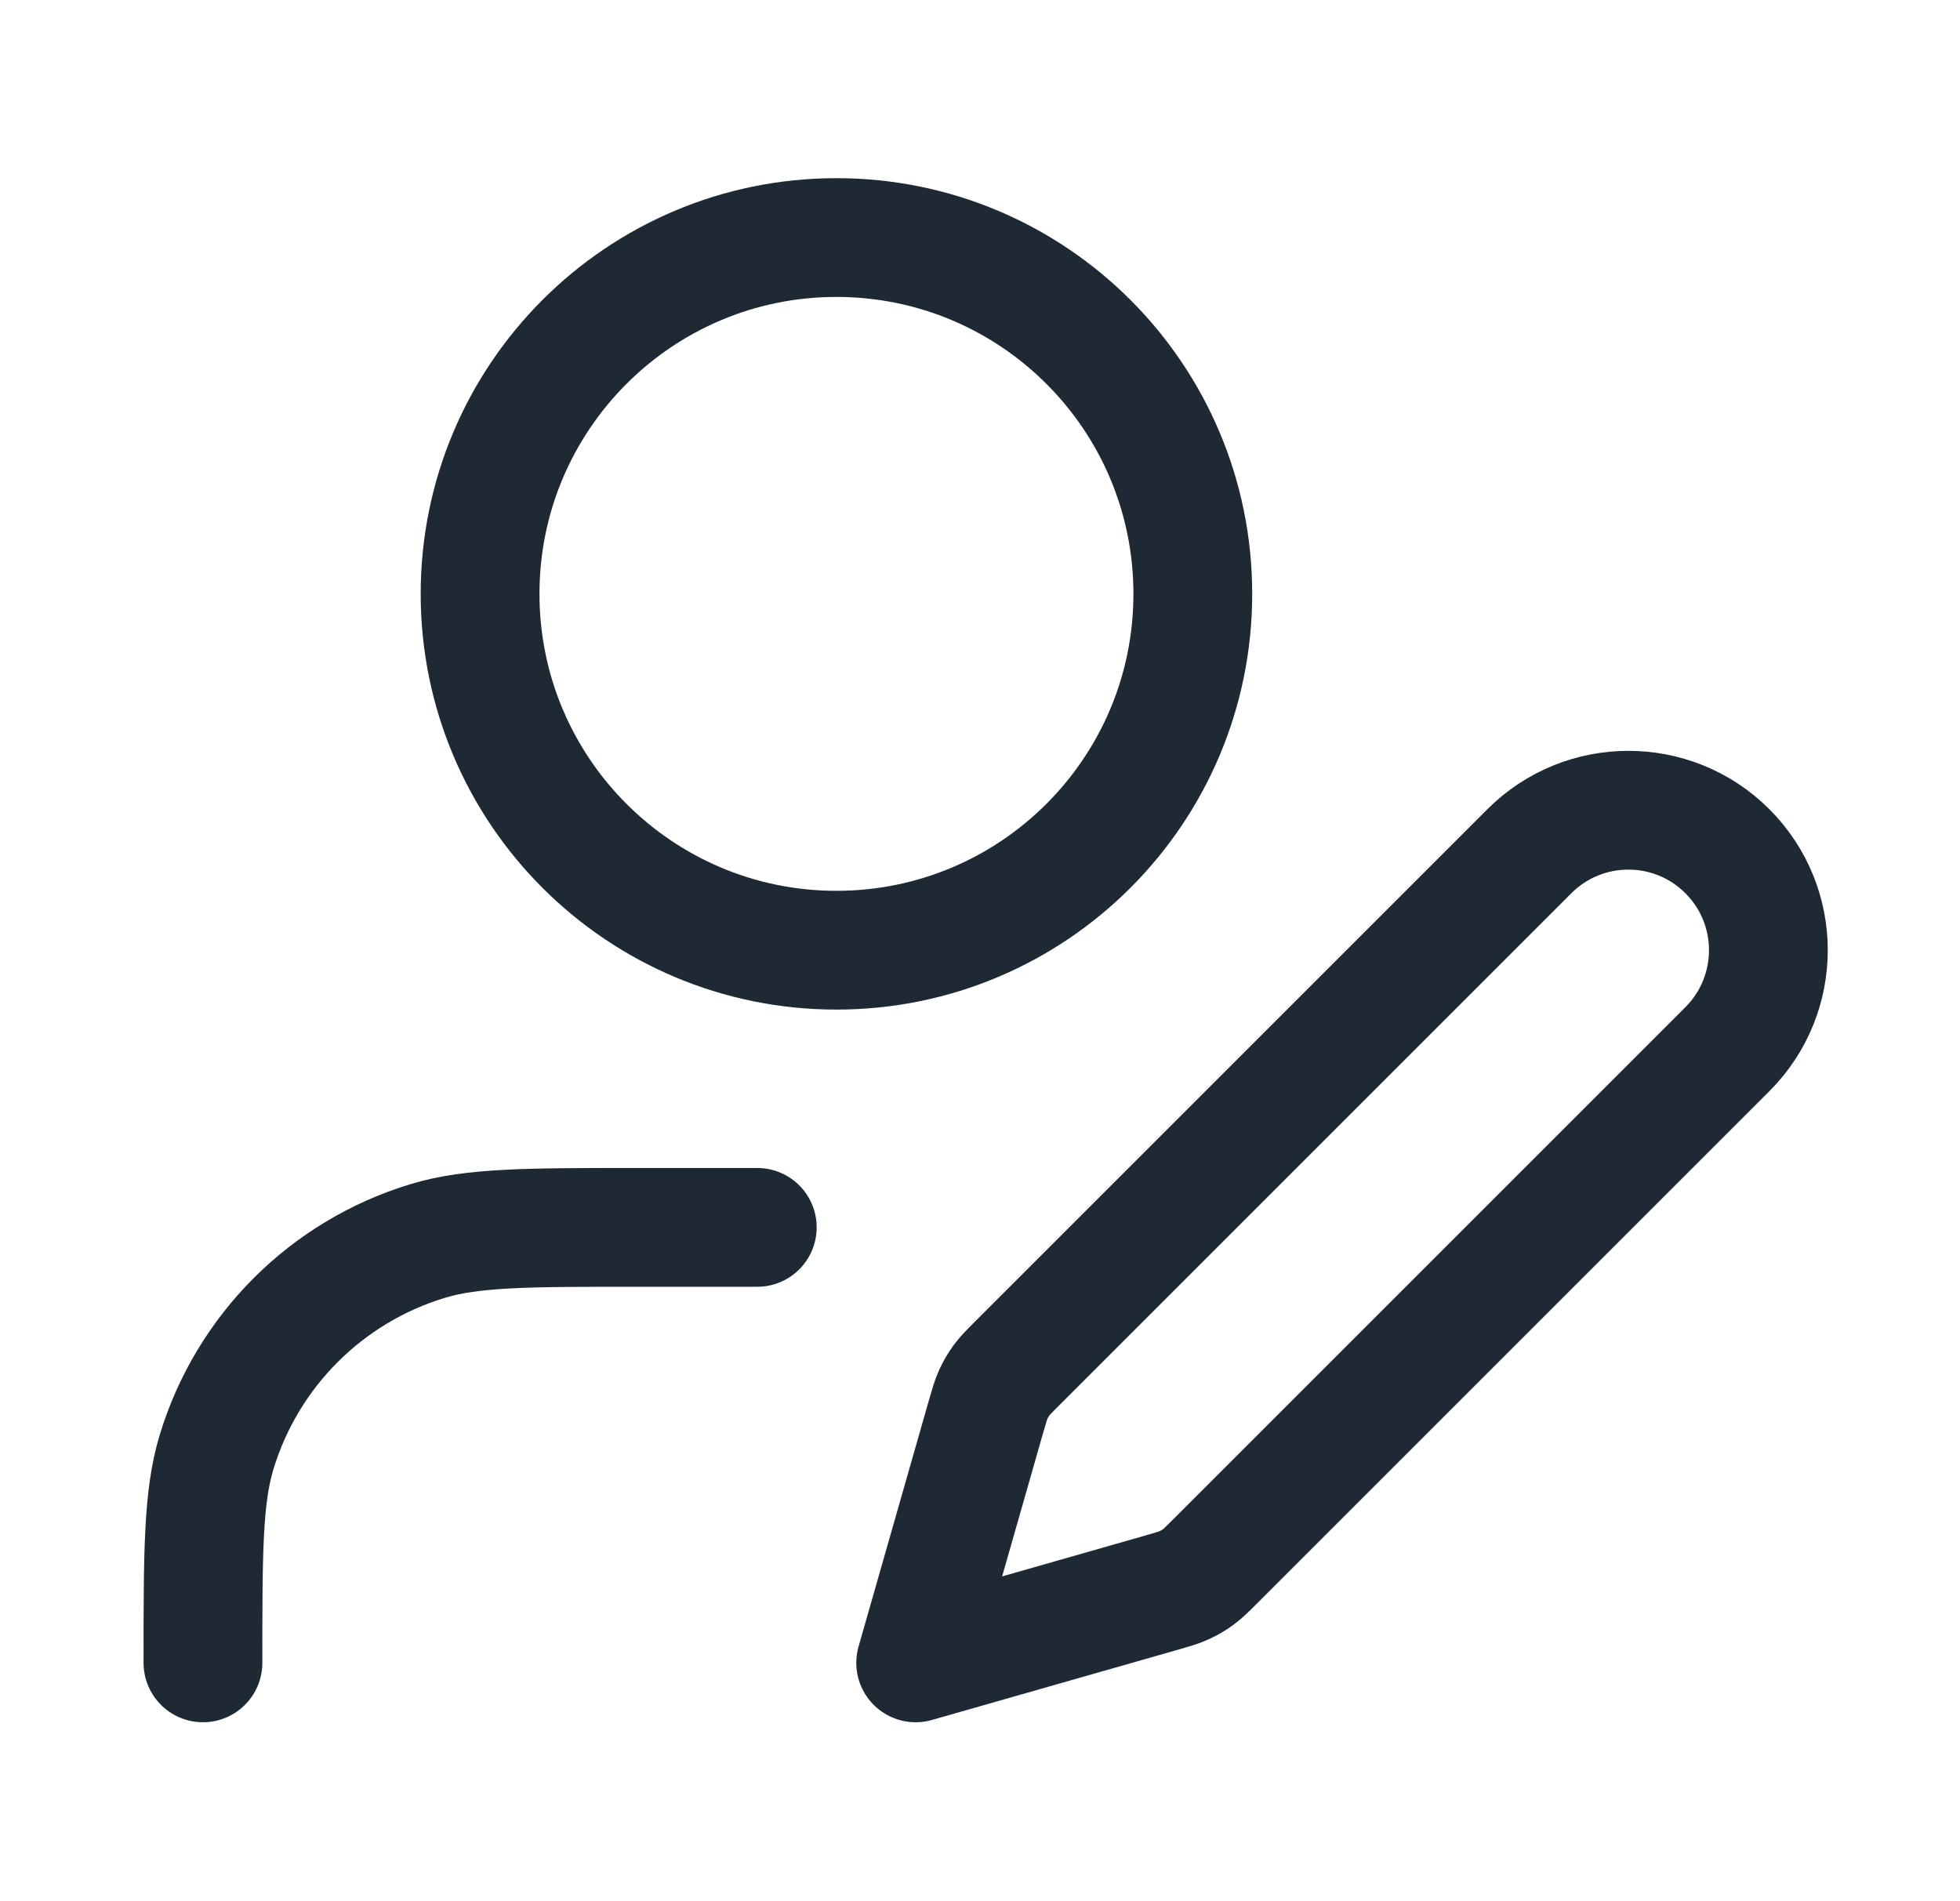
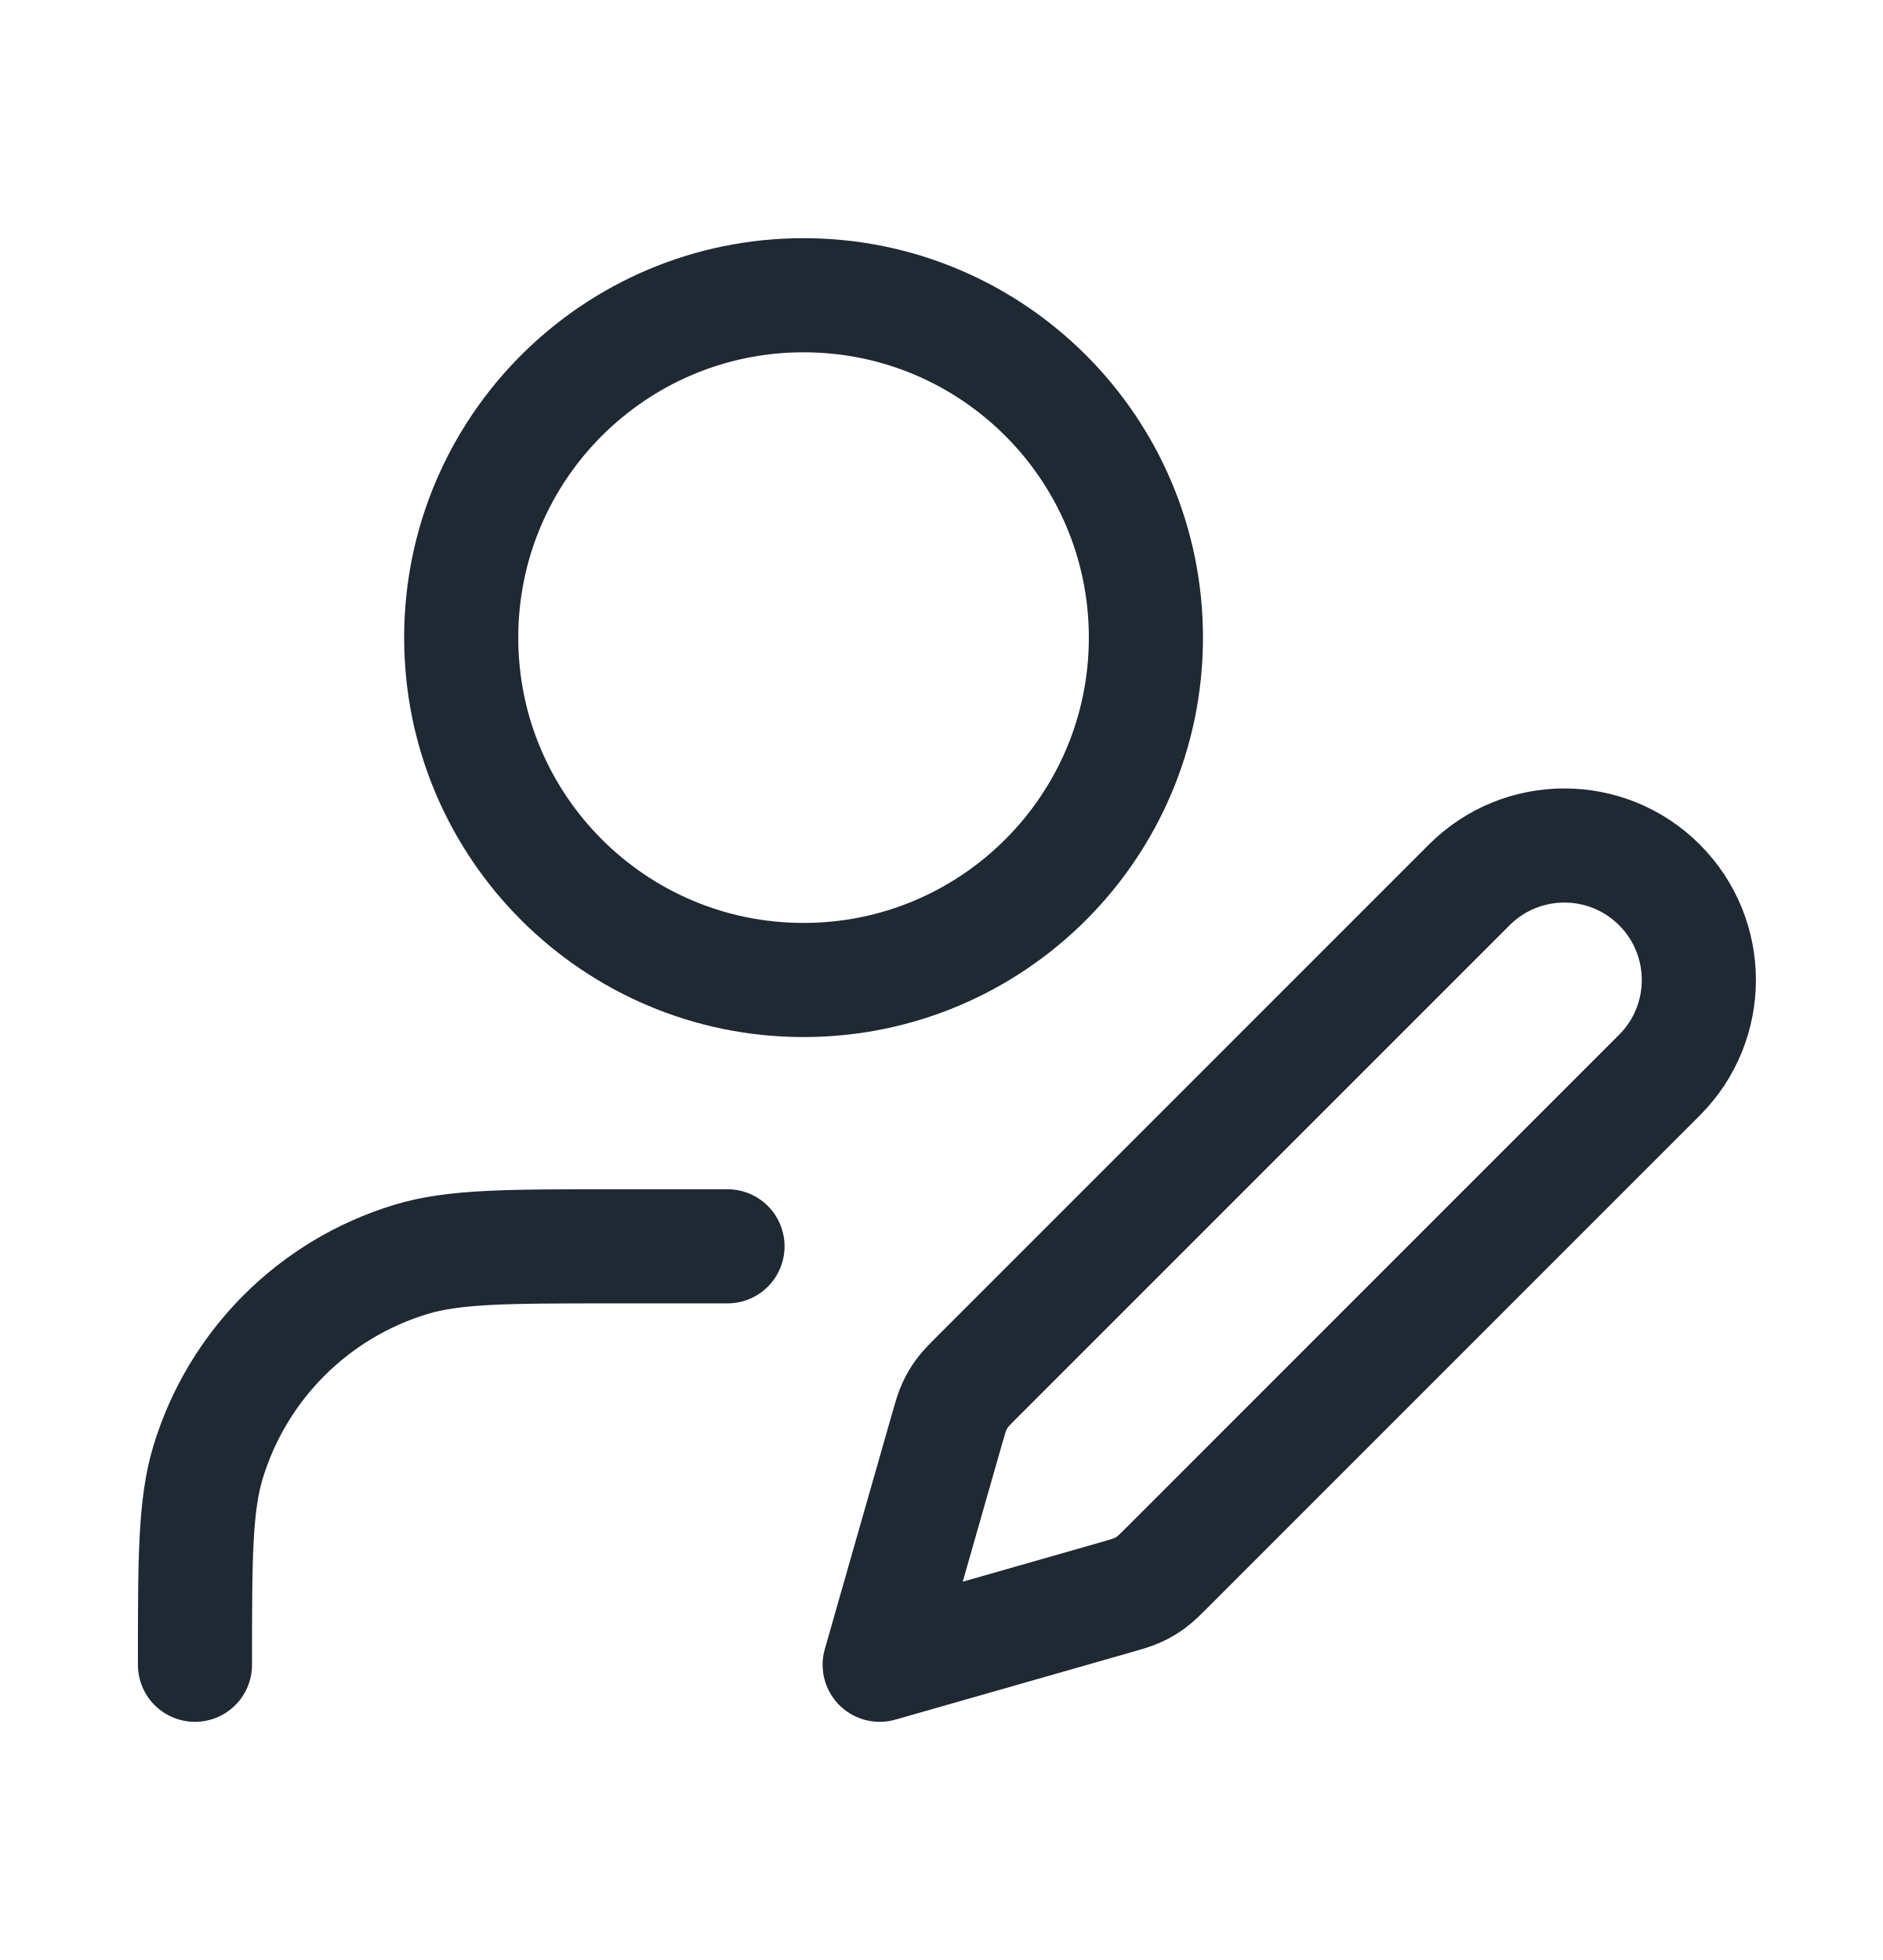
- <svg xmlns="http://www.w3.org/2000/svg" width="33" height="32" viewBox="0 0 33 32" fill="none">
+ <svg xmlns="http://www.w3.org/2000/svg" width="24" height="24.98" viewBox="0 0 33 32" fill="none">
  <path d="M12.75 20.667H10.75C8.889 20.667 7.959 20.667 7.202 20.896C5.497 21.413 4.163 22.747 3.646 24.452C3.417 25.209 3.417 26.139 3.417 28M20.083 10C20.083 13.314 17.397 16 14.083 16C10.77 16 8.083 13.314 8.083 10C8.083 6.686 10.77 4 14.083 4C17.397 4 20.083 6.686 20.083 10ZM15.417 28L19.552 26.819C19.75 26.762 19.849 26.734 19.941 26.691C20.023 26.654 20.101 26.608 20.174 26.554C20.256 26.494 20.329 26.421 20.474 26.276L29.083 17.667C30.004 16.746 30.004 15.254 29.083 14.333C28.163 13.413 26.671 13.413 25.75 14.333L17.141 22.942C16.995 23.088 16.922 23.161 16.862 23.243C16.809 23.316 16.763 23.393 16.725 23.476C16.683 23.568 16.655 23.667 16.598 23.865L15.417 28Z" stroke="#1F2933" stroke-width="2" stroke-linecap="round" stroke-linejoin="round" />
</svg>
